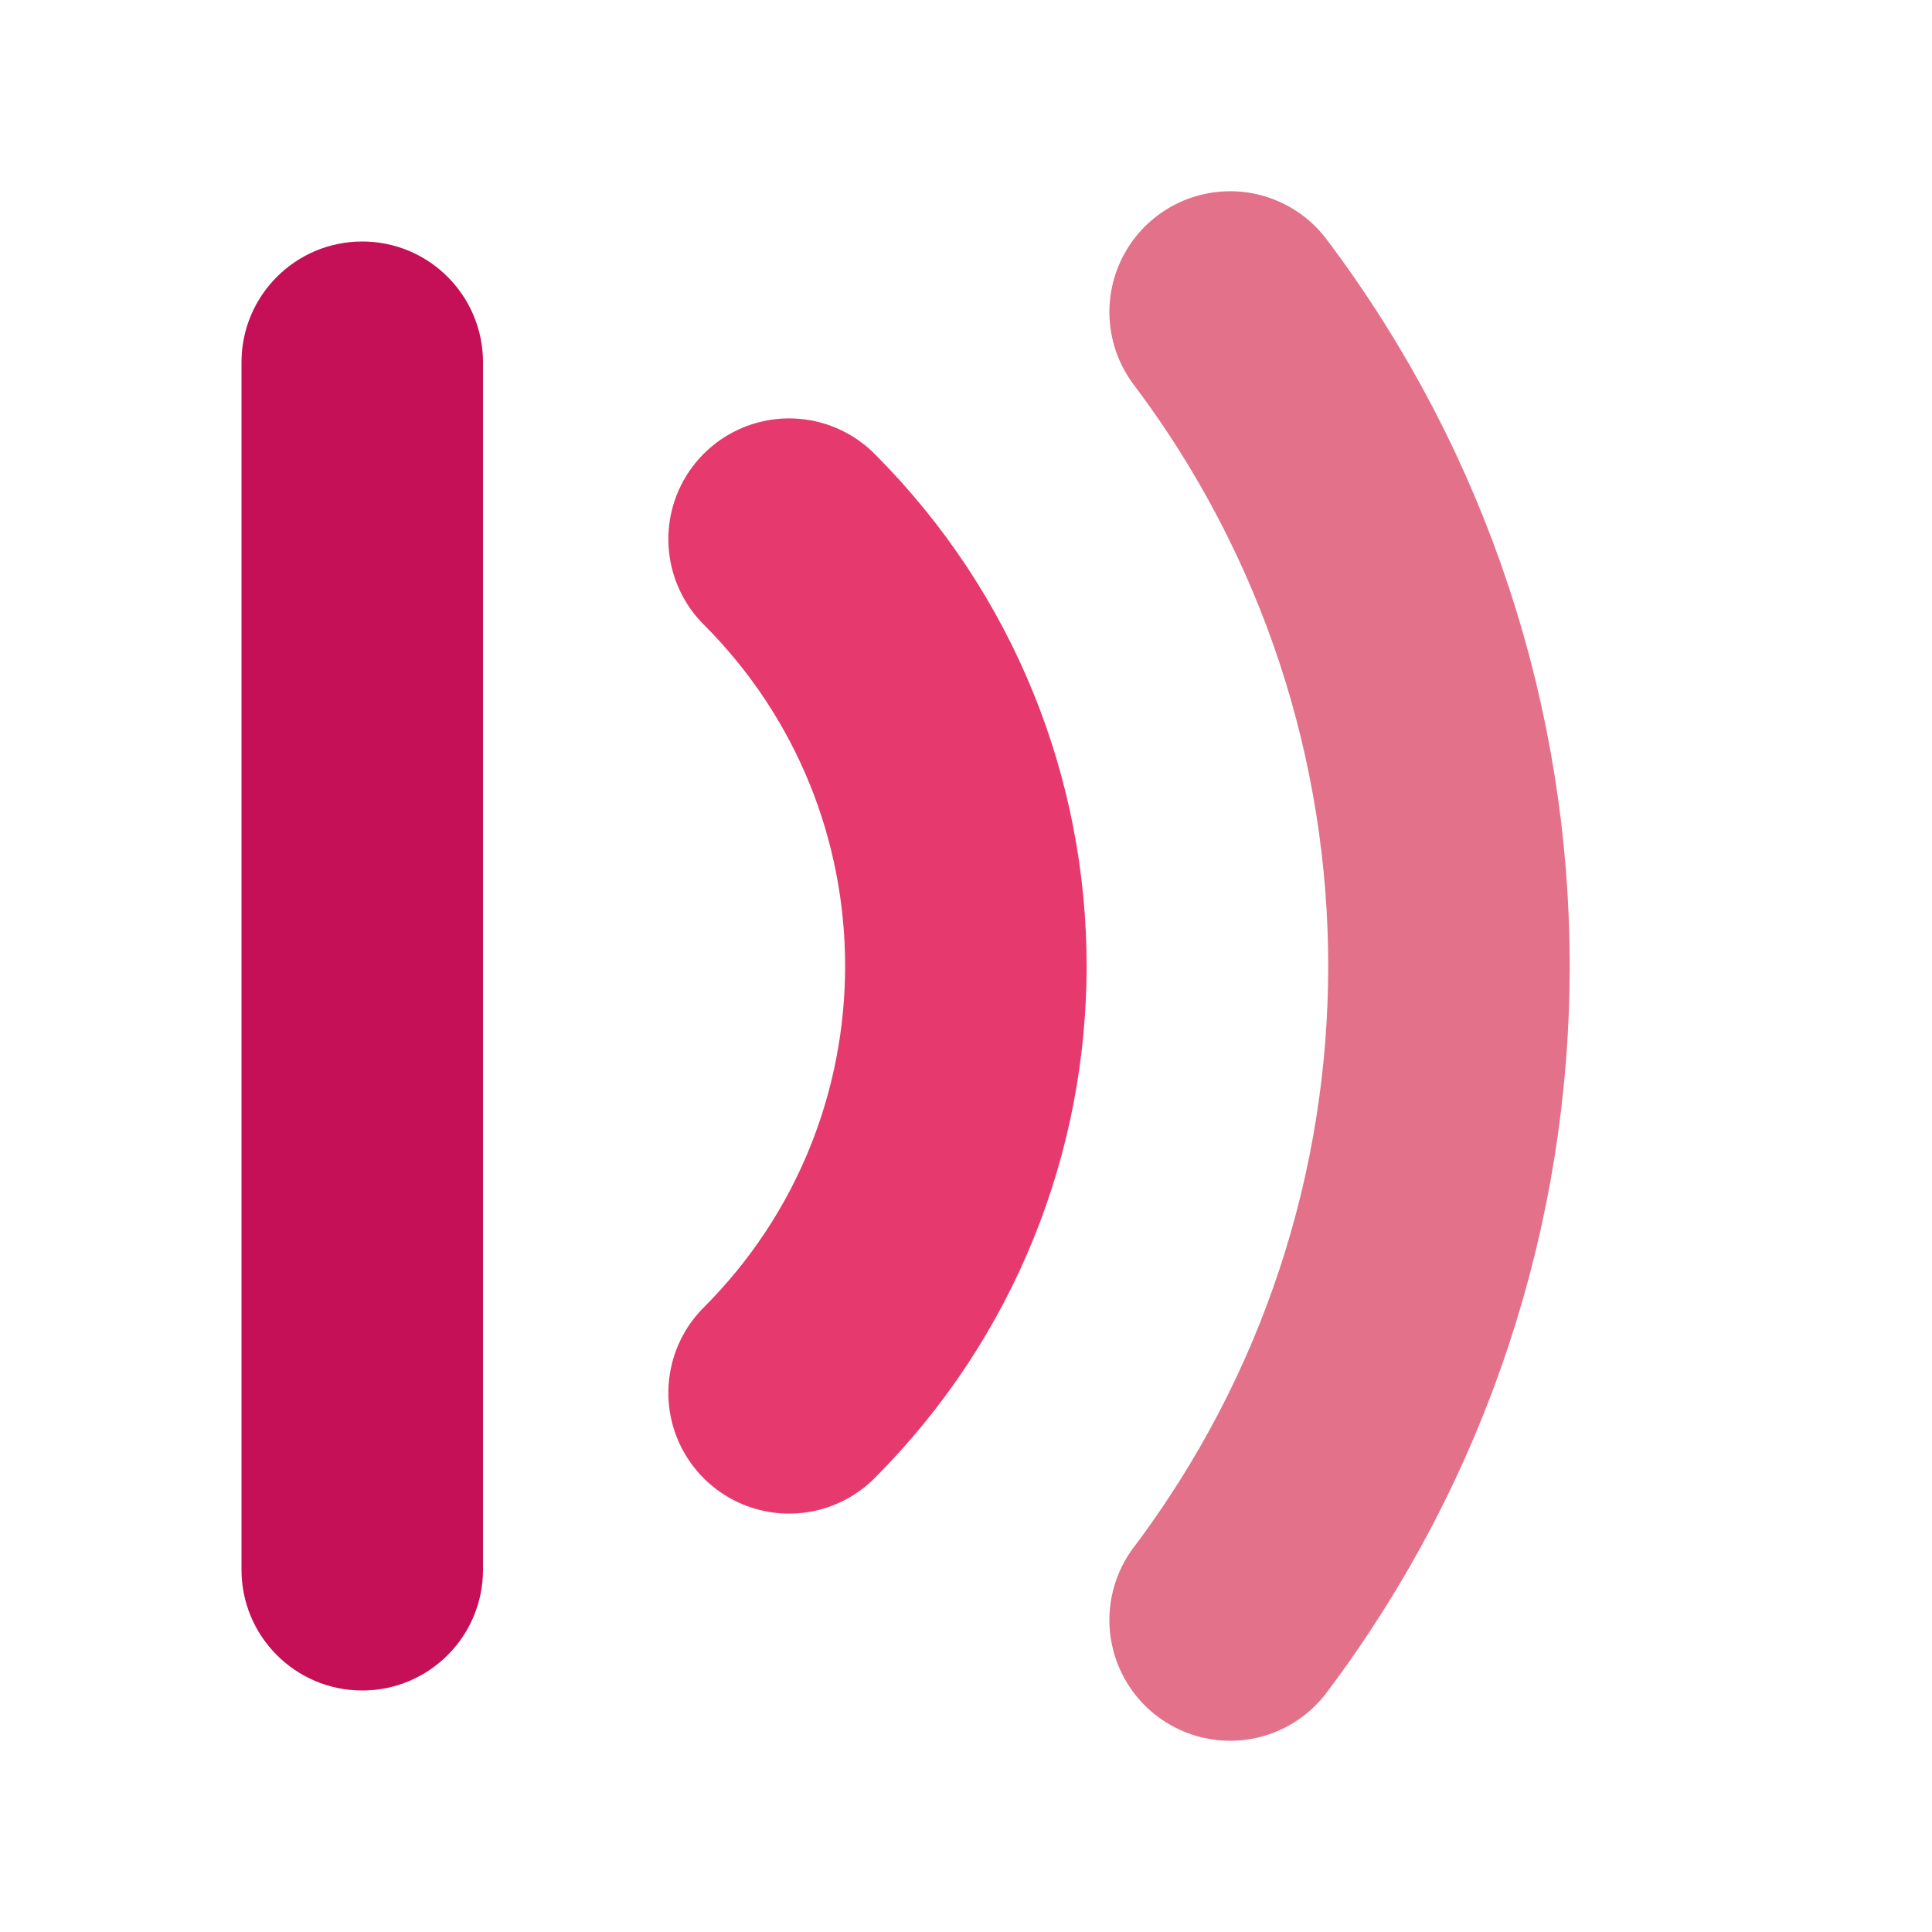
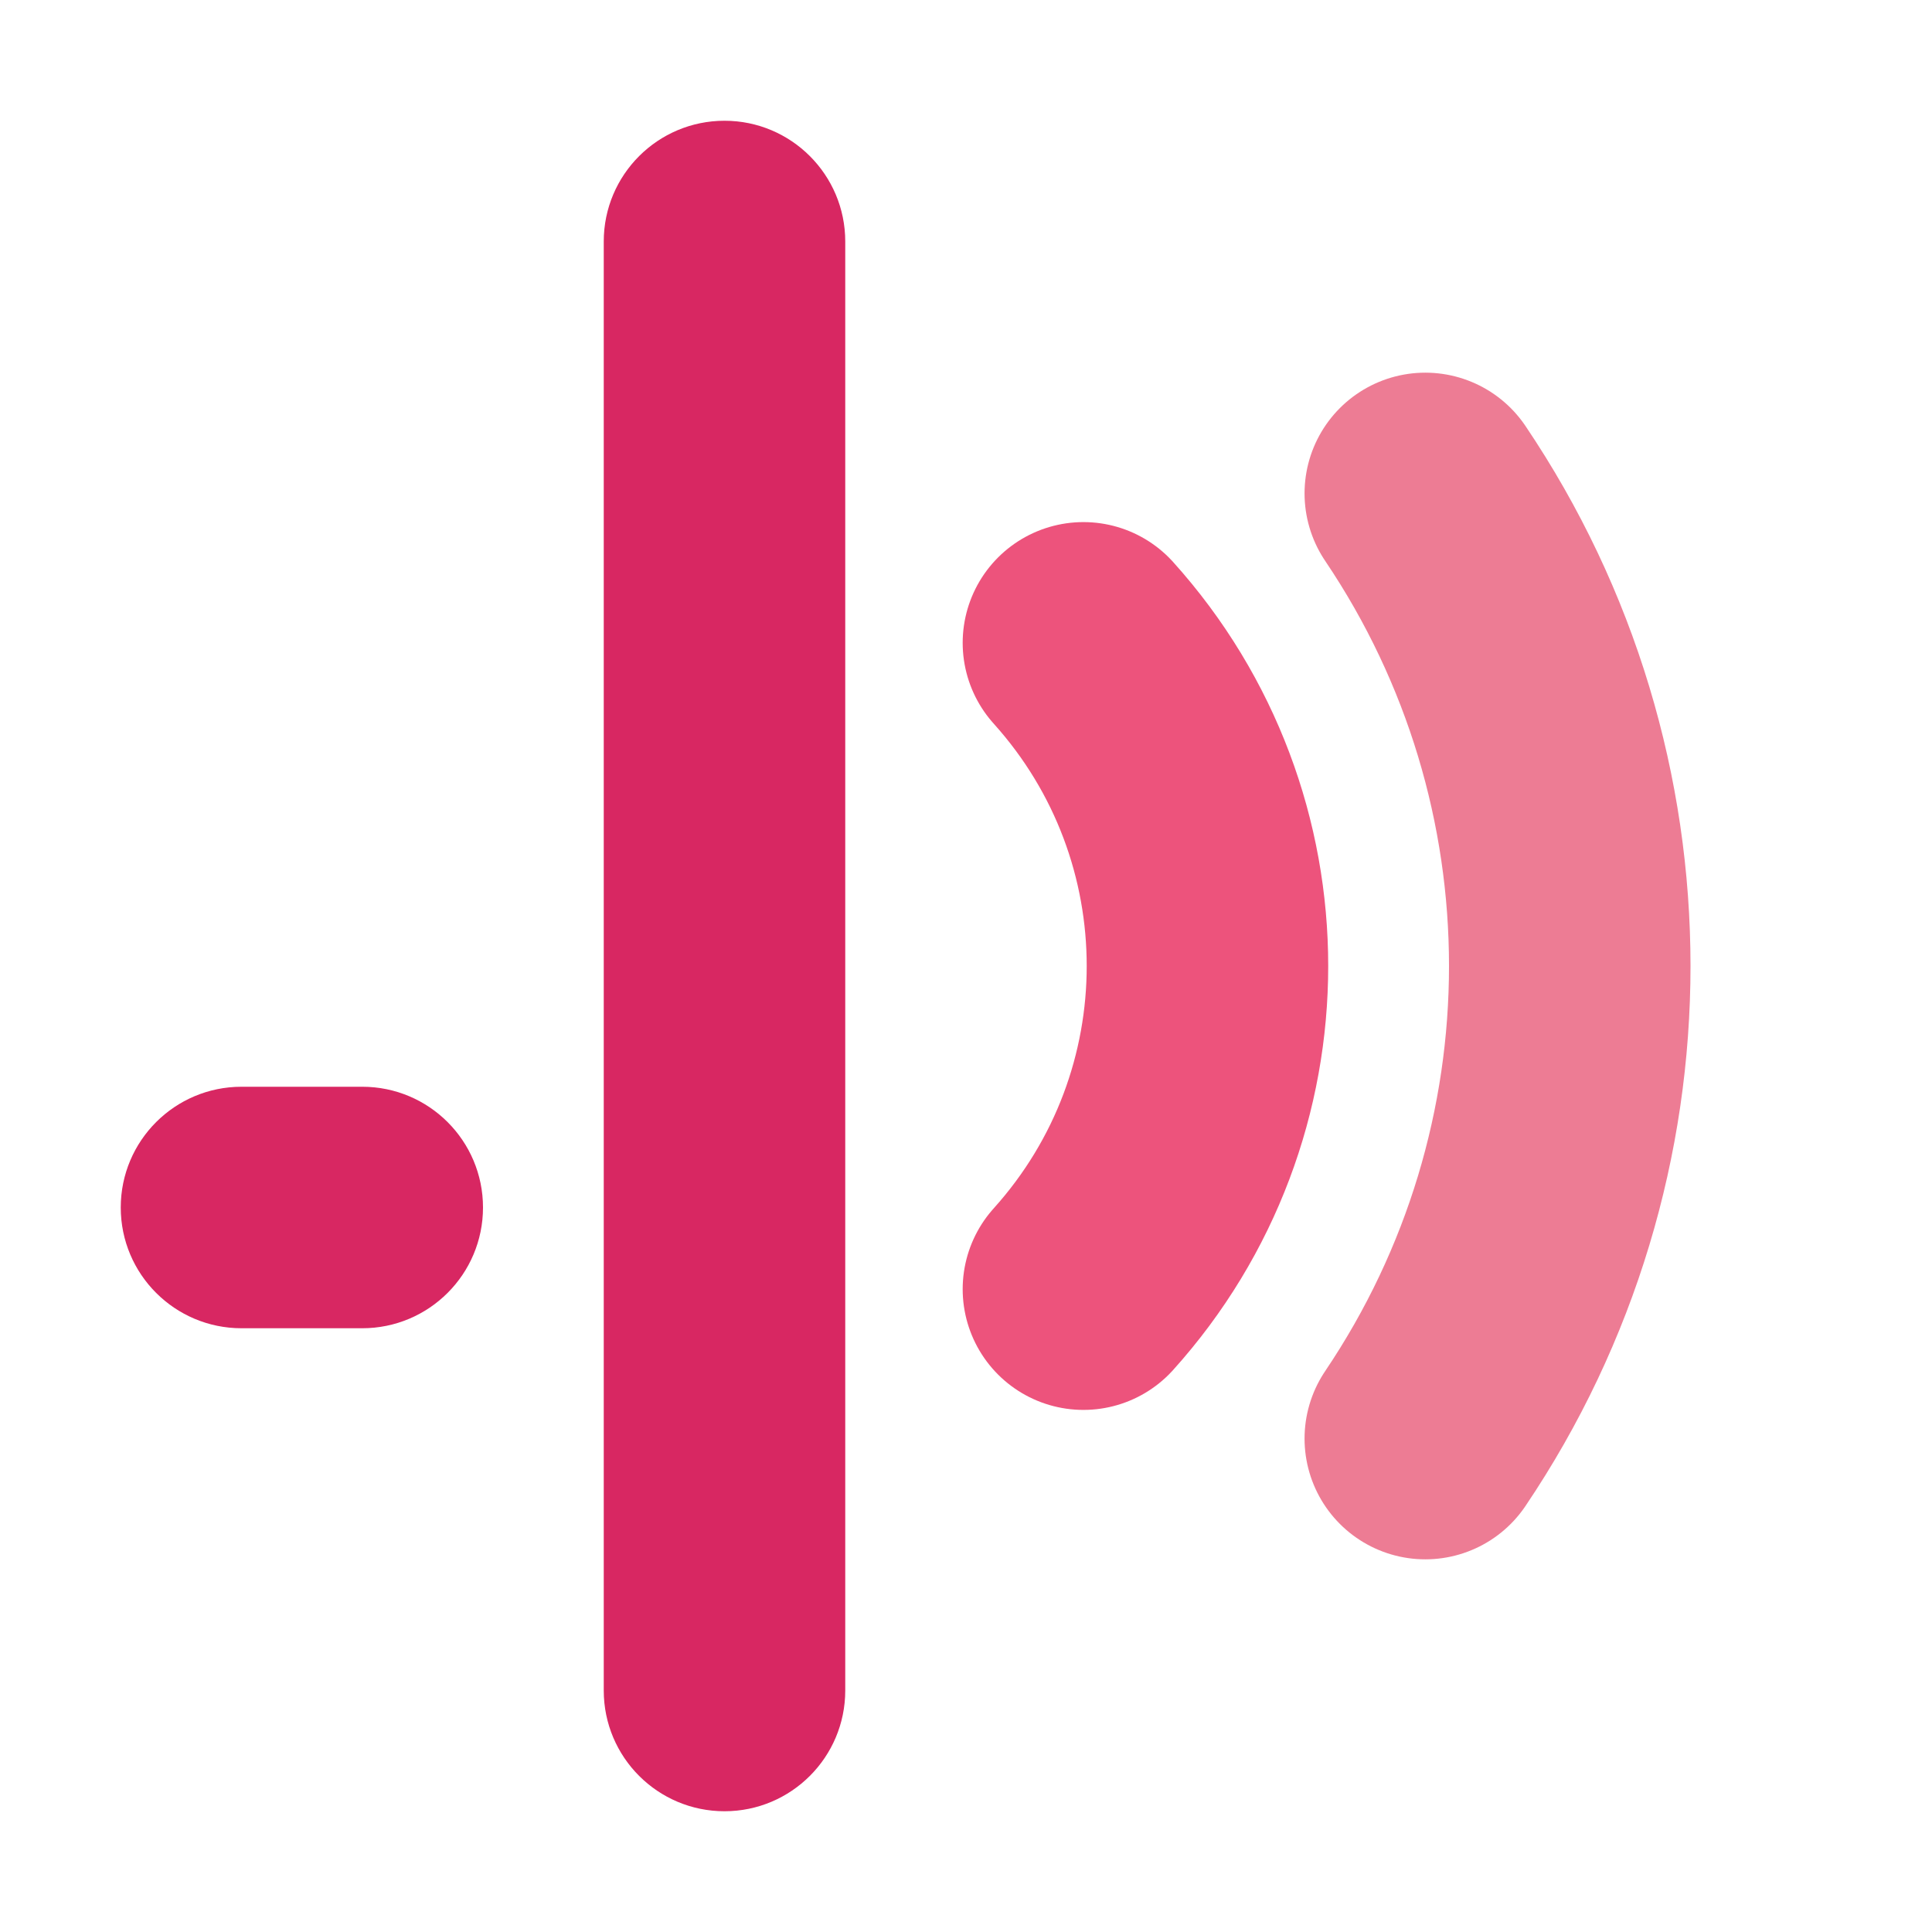
<svg xmlns="http://www.w3.org/2000/svg" width="128" height="128" viewBox="0 0 128 128">
  <g fill="none" stroke-width="16" stroke-linecap="round">
-     <rect x="16" y="16" width="16" height="96" rx="8" style="fill:#c50f56" stroke="none" />
-     <path d="M52.28 35.72A40 40 0 0 1 52.28 92.28" style="stroke:#e6396e" />
-     <path d="M81.50 20.67A72 72 0 0 1 81.50 107.33" style="stroke:#e3718a" />
+     <rect x="8" y="72" width="24" height="16" rx="8" style="fill:#d82762" stroke="none" />
+     <rect x="40" y="8" width="16" height="112" rx="8" style="fill:#d82762" stroke="none" />
+     <path d="M71.78 42.59A32 32 0 0 1 71.78 85.41" style="stroke:#ed537c" />
+     <path d="M94.43 32.69A56 56 0 0 1 94.43 95.31" style="stroke:#ed7c94" />
  </g>
</svg>
